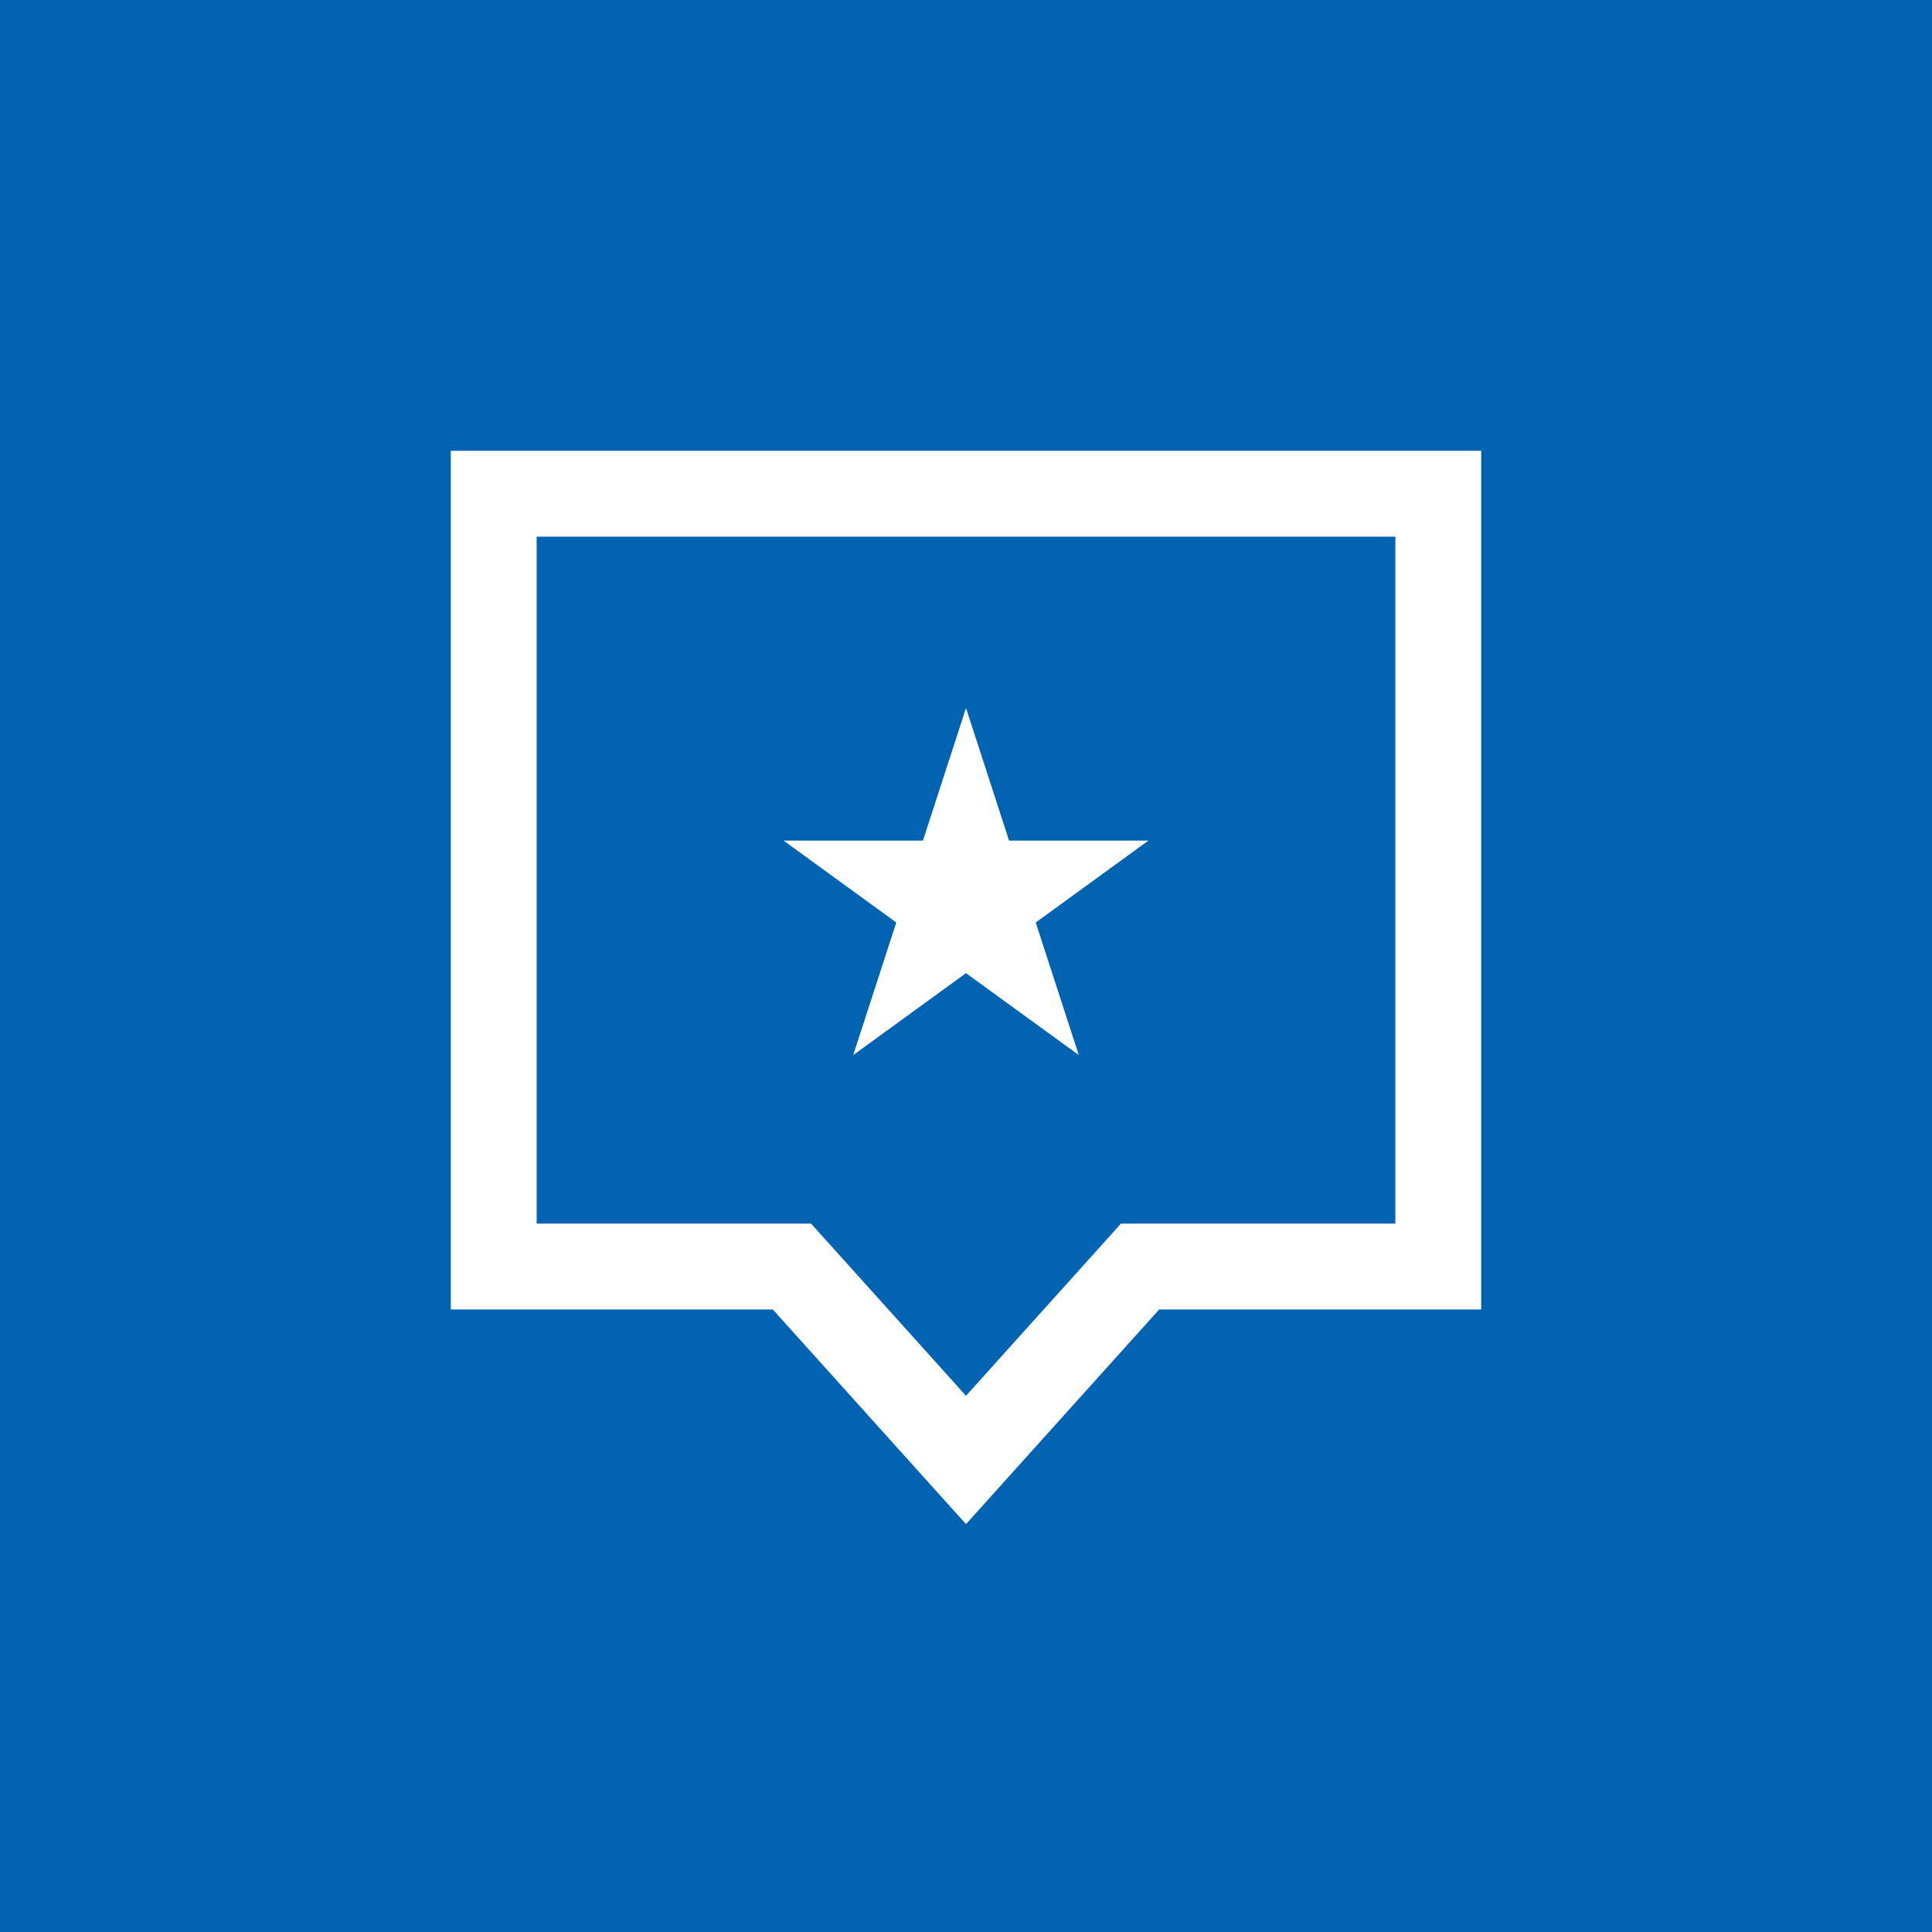
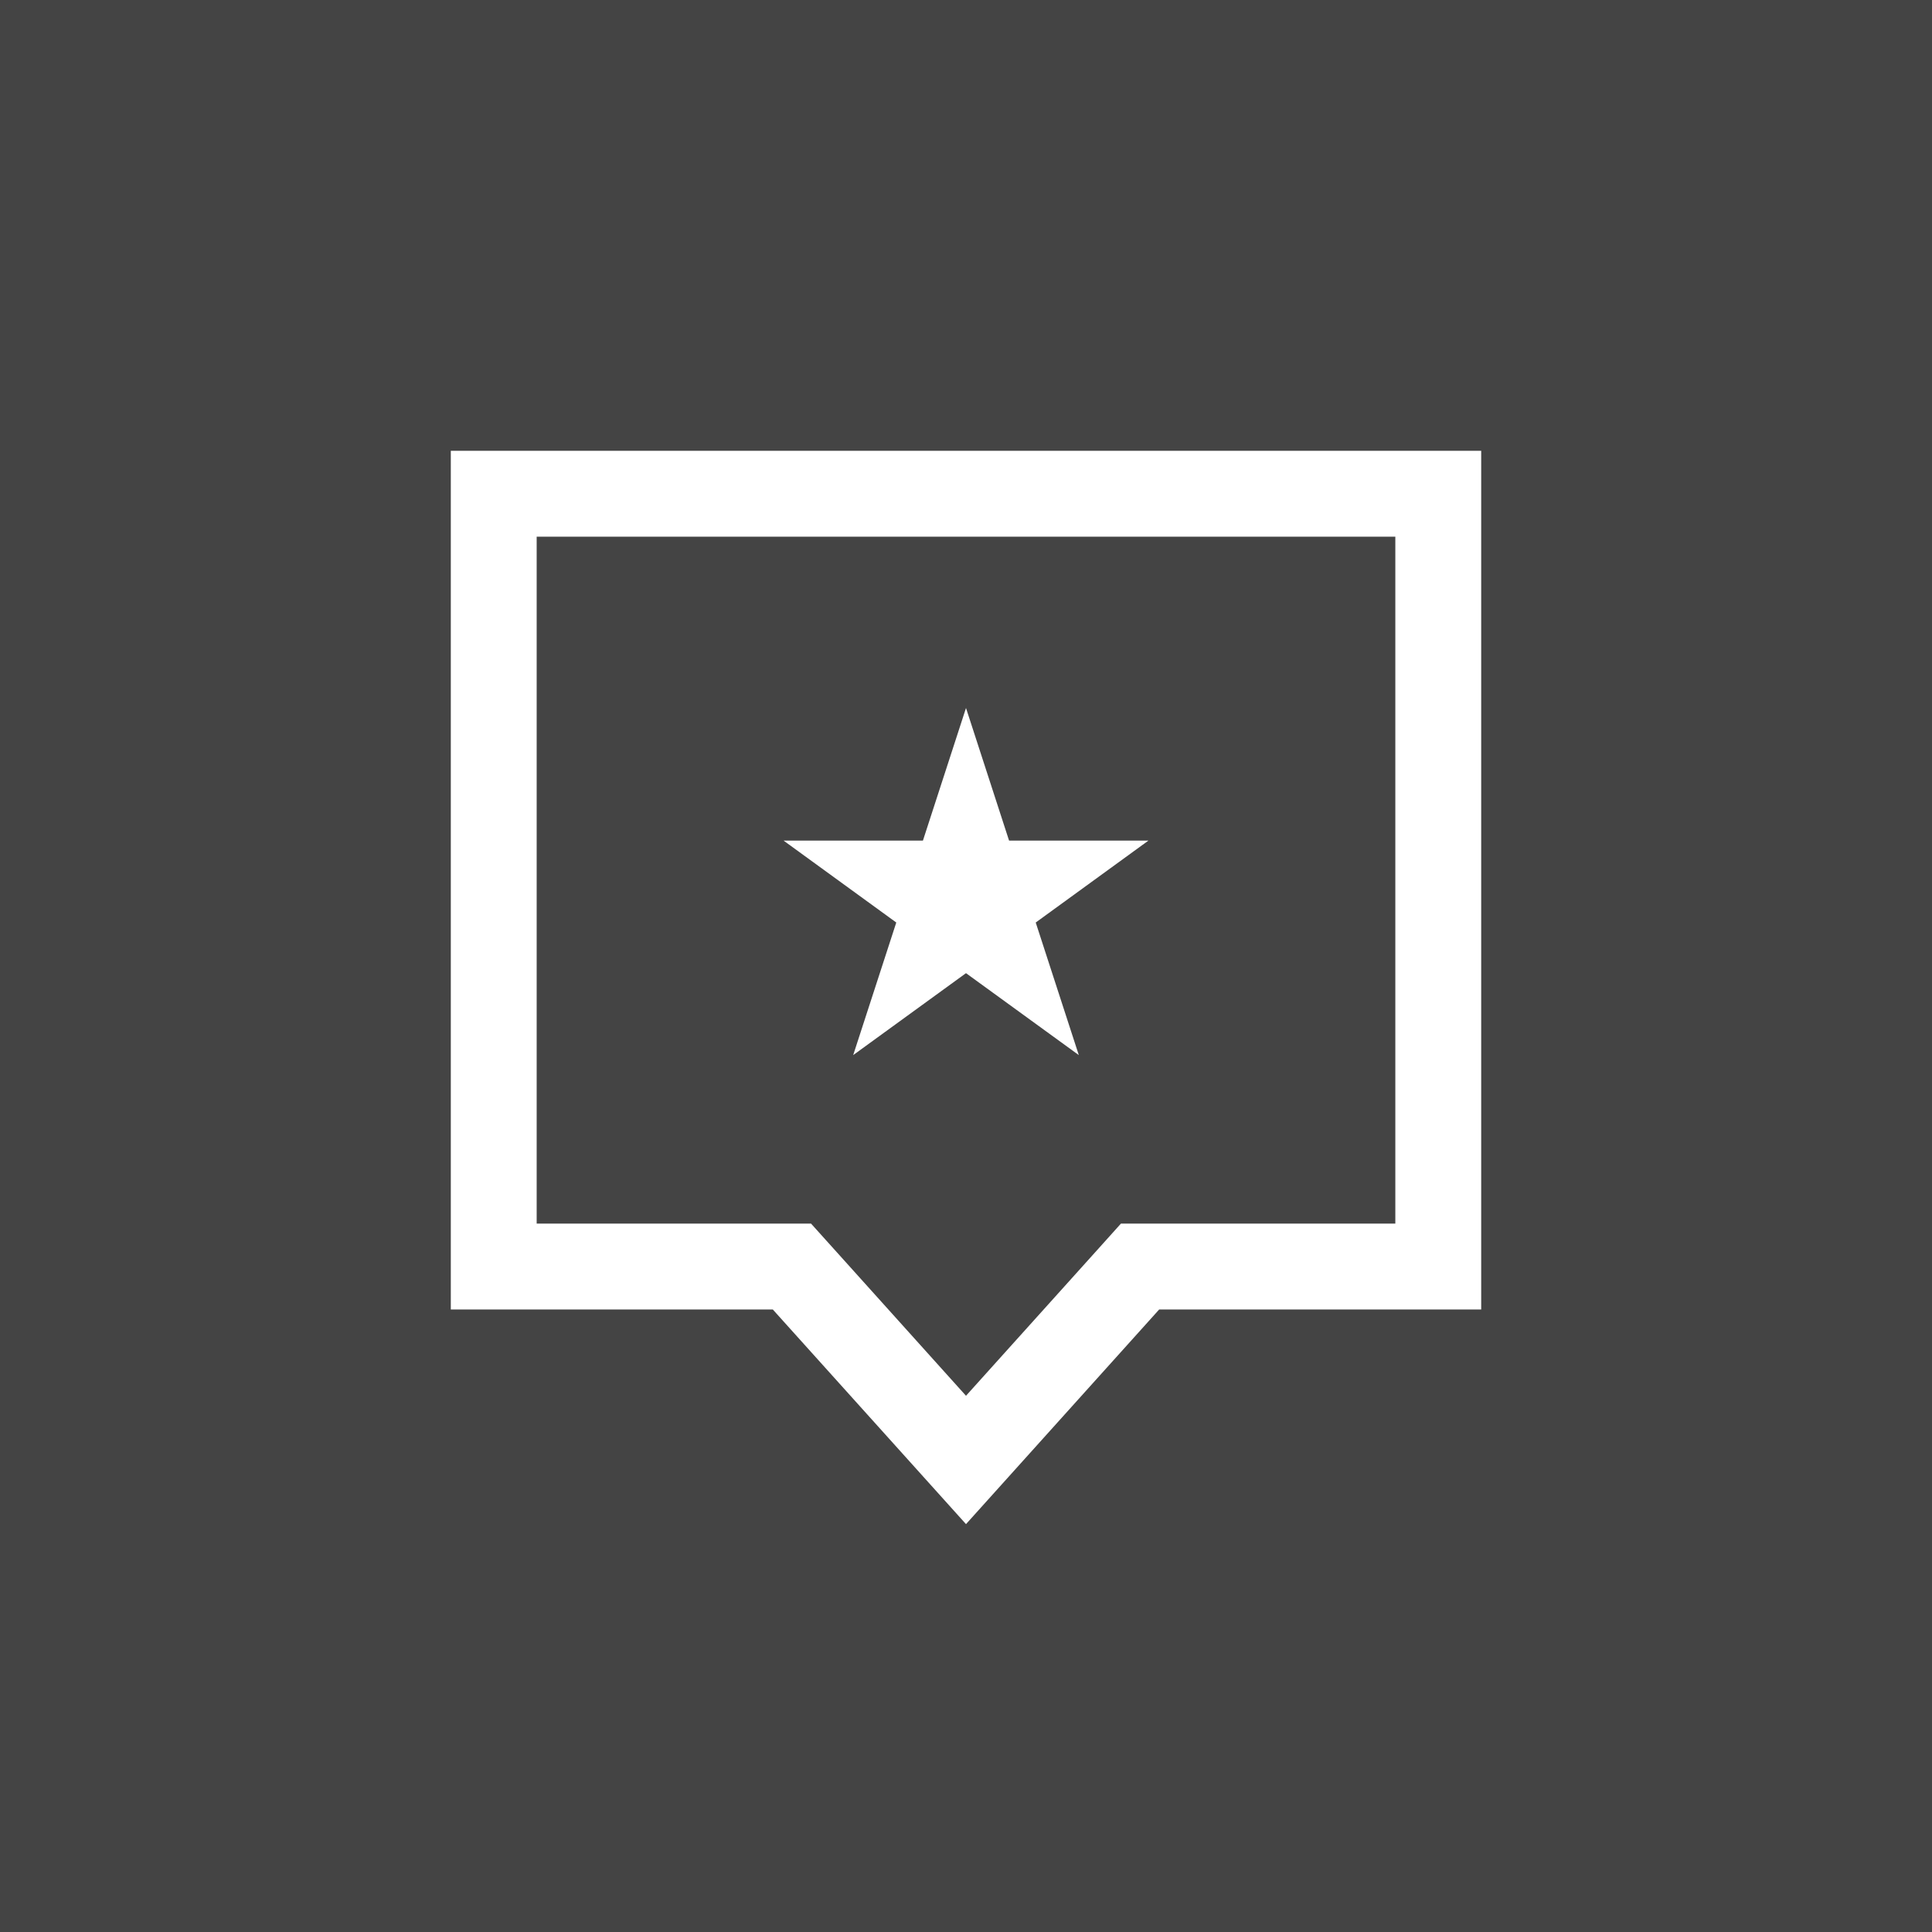
<svg xmlns="http://www.w3.org/2000/svg" width="512px" height="512px" viewBox="0 0 512 512" version="1.1">
  <defs />
  <g id="PRODUCTION-ICONS" stroke="none" stroke-width="1" fill="none" fill-rule="evenodd">
    <g id="recommendations-wht-bluBG-512p">
      <g id="Recommendations-API">
-         <rect id="Rectangle-3-Copy-22" fill="#0063B1" x="0" y="0" width="512" height="512" />
+         <rect id="Rectangle-3-Copy-22" fill="#444444" x="0" y="0" width="512" height="512" />
        <path d="M119.467,119.464 L119.467,347.026 L204.8,347.026 L256,403.909 L307.194,347.026 L392.533,347.026 L392.533,119.464 L119.467,119.464 Z M142.222,142.22 L369.778,142.22 L369.778,324.264 L307.194,324.264 L297.062,324.264 L290.287,331.802 L256,369.895 L221.719,331.802 L214.932,324.264 L204.8,324.264 L142.222,324.264 L142.222,142.22 Z" id="Fill-1" fill="#FFFFFF" />
        <polygon id="Fill-2" fill="#FFFFFF" points="256 187.628 267.412 222.762 304.356 222.762 274.478 244.477 285.895 279.611 256 257.897 226.105 279.611 237.522 244.477 207.644 222.762 244.588 222.762" />
      </g>
    </g>
  </g>
</svg>
